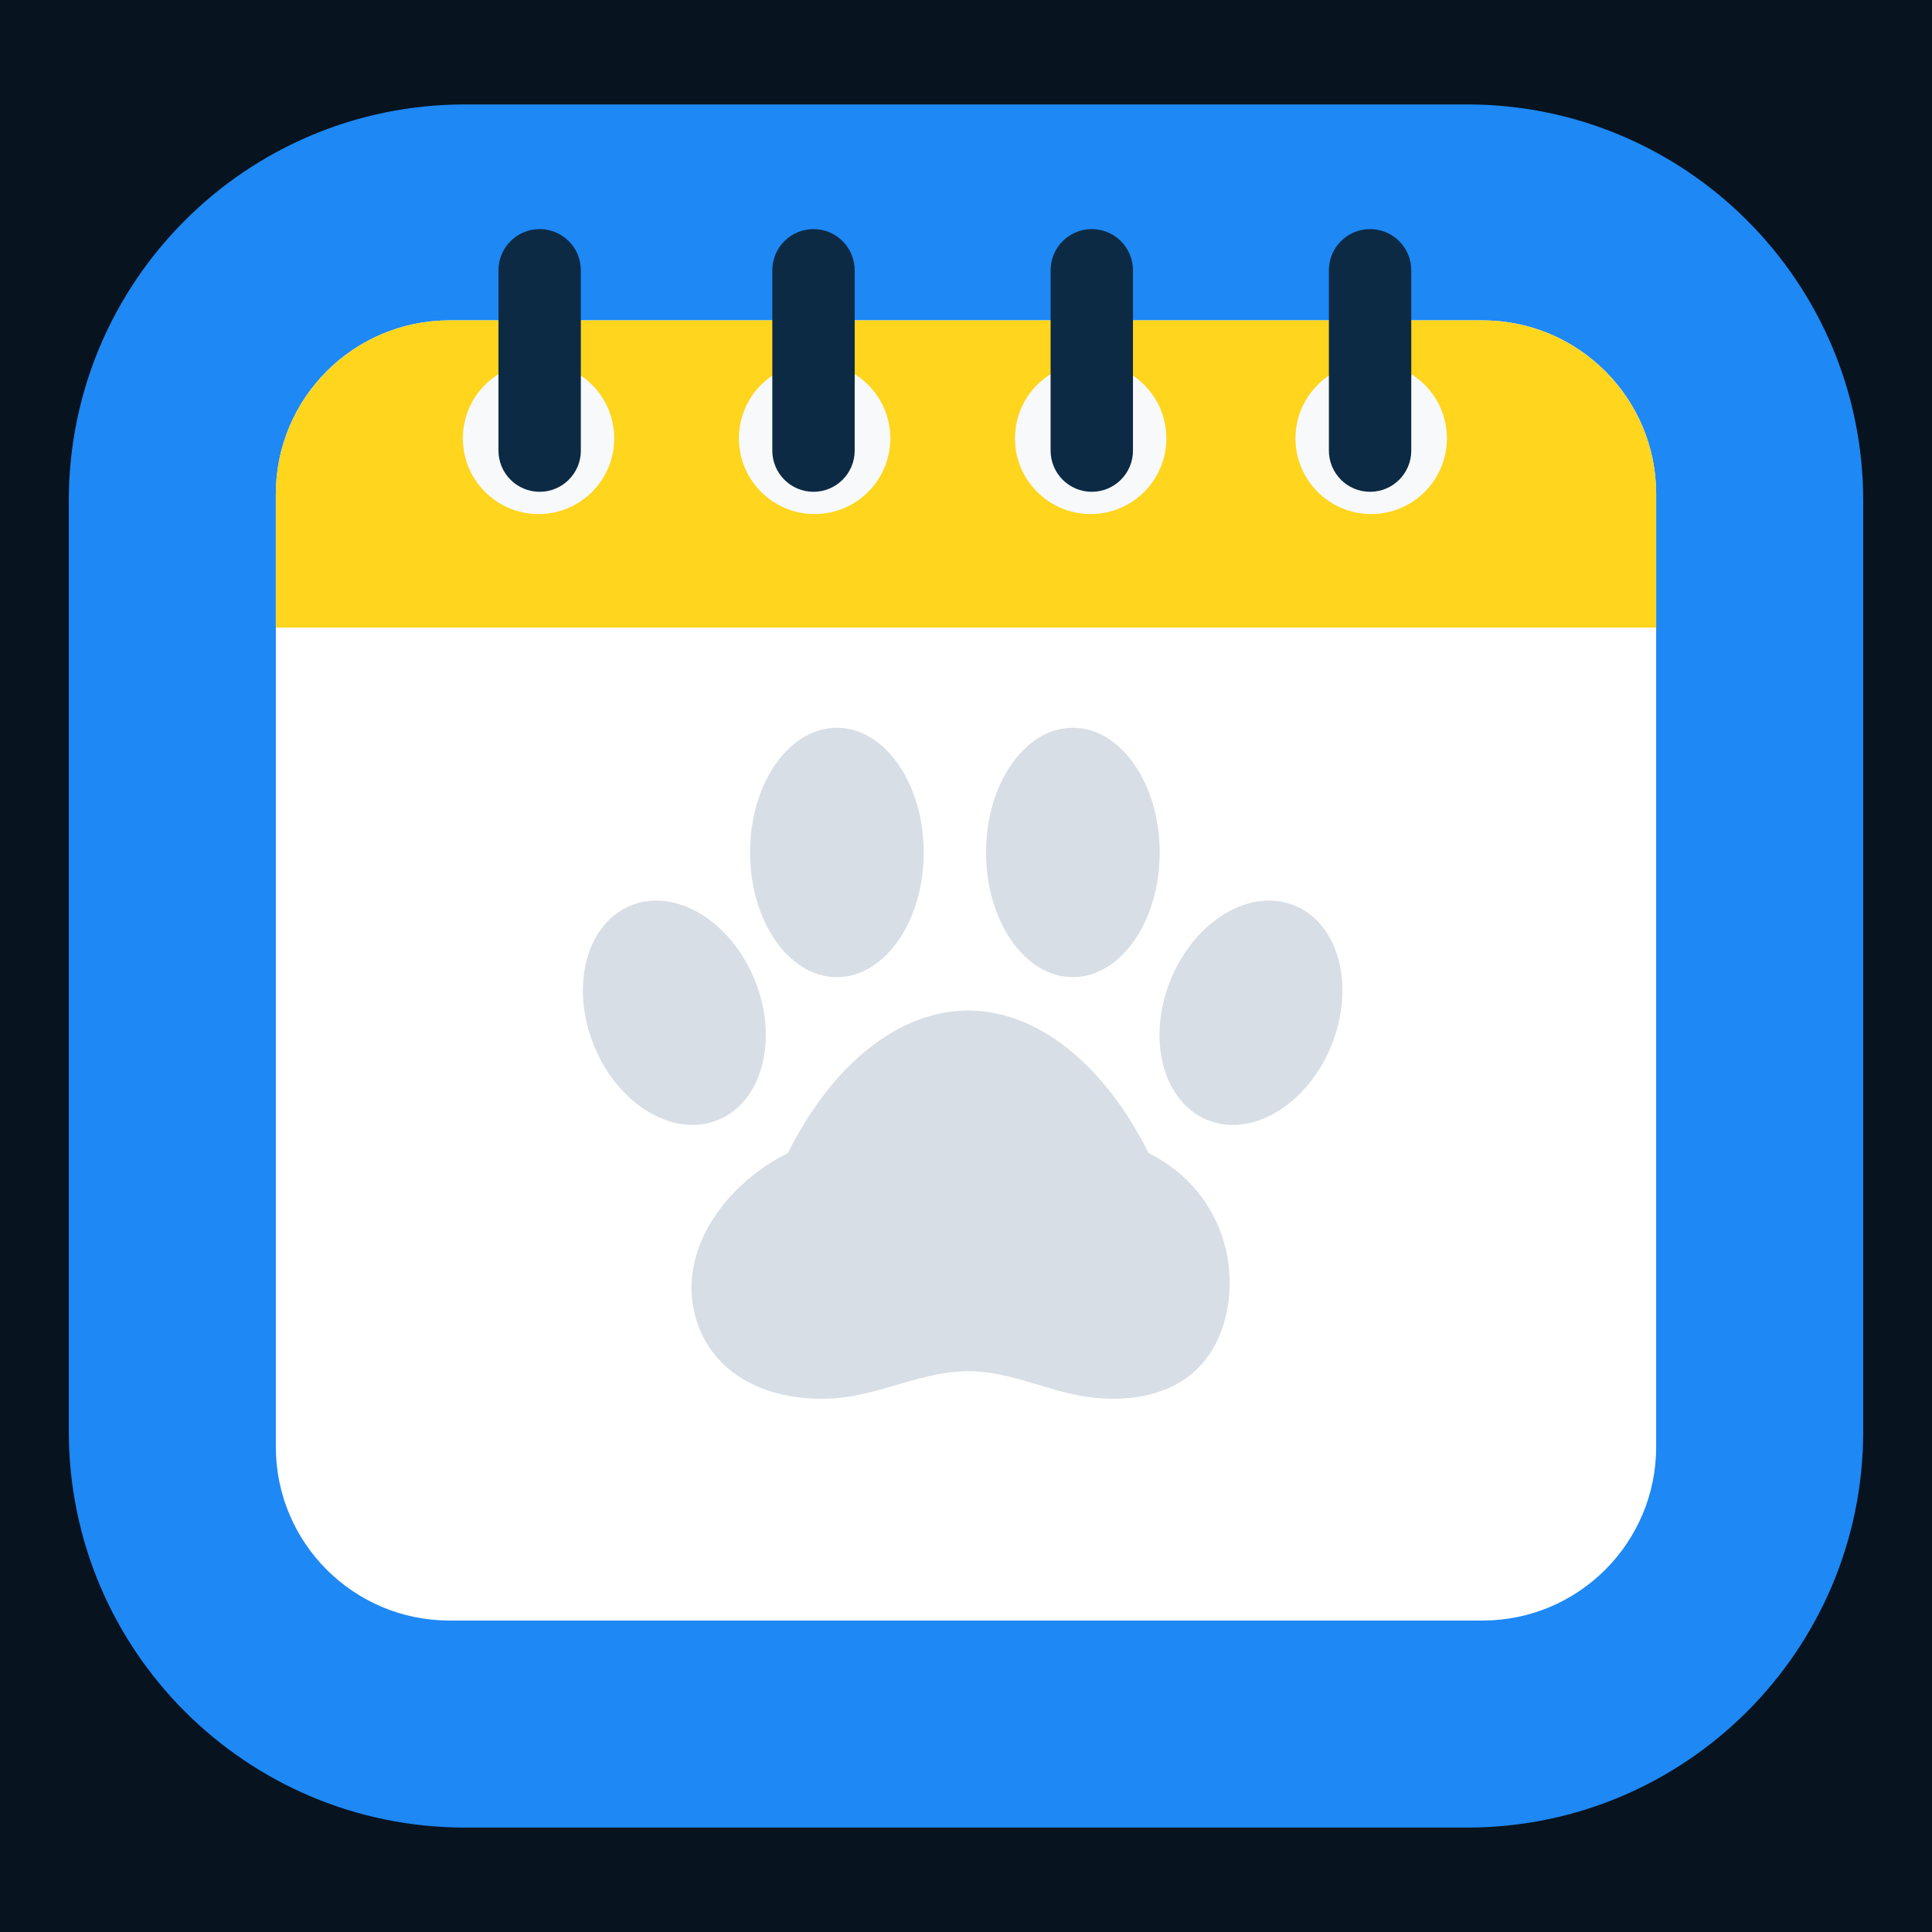
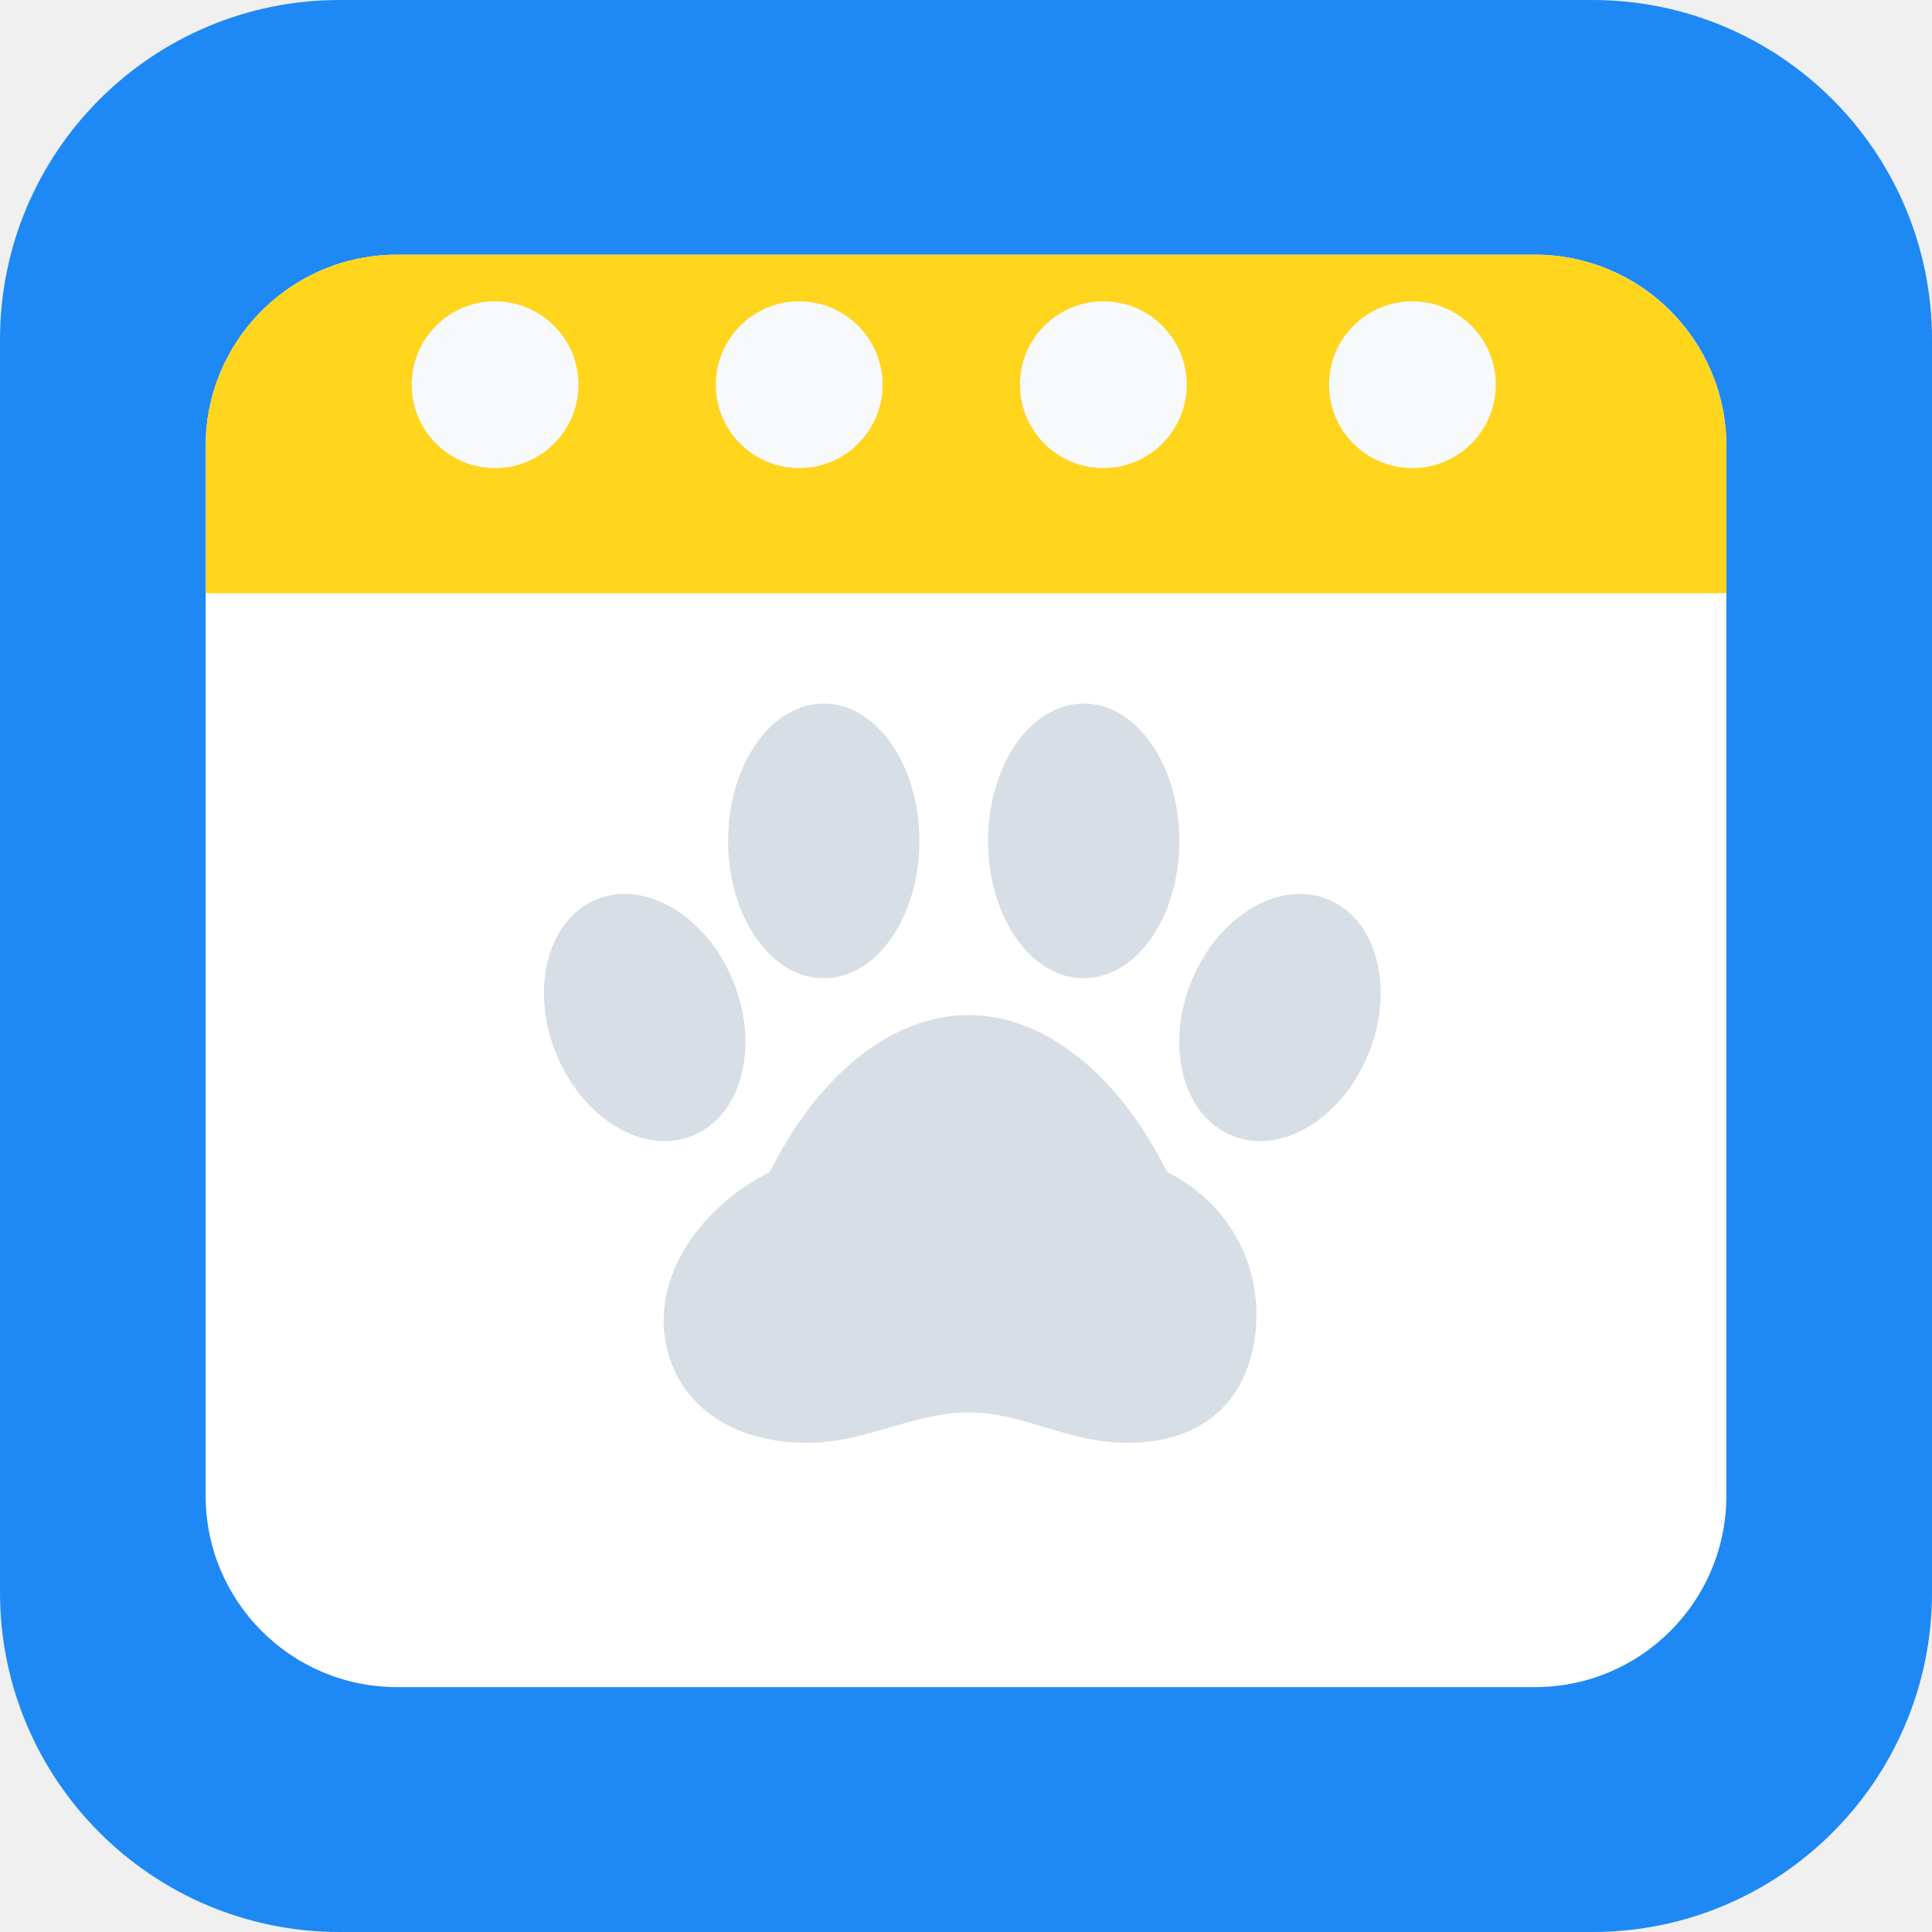
<svg xmlns="http://www.w3.org/2000/svg" width="1024" height="1024" viewBox="0 0 1024 1024" fill="none">
-   <rect width="1024" height="1024" fill="#07131F" />
-   <g transform="translate(512 512) scale(1.18) translate(-512 -497)">
-     <rect x="109" y="110" width="806" height="774" rx="178" fill="#1E88F5" />
+   <rect width="1024" height="1024" rx="180" fill="#1E88F5" />
+   <g transform="translate(512 512) scale(1.30) translate(-512 -497)">
    <rect x="202" y="207" width="620" height="584" rx="78" fill="#FFFFFF" />
    <path d="M202 285C202 242 237 207 280 207H744C787 207 822 242 822 285V345H202V285Z" fill="#FFD51D" />
    <circle cx="320" cy="260" r="34" fill="#F7F9FB" />
    <circle cx="444" cy="260" r="34" fill="#F7F9FB" />
    <circle cx="568" cy="260" r="34" fill="#F7F9FB" />
    <circle cx="694" cy="260" r="34" fill="#F7F9FB" />
-     <rect x="302" y="166" width="37" height="118" rx="18.5" fill="#0D2A44" />
-     <rect x="425" y="166" width="37" height="118" rx="18.5" fill="#0D2A44" />
-     <rect x="550" y="166" width="37" height="118" rx="18.5" fill="#0D2A44" />
-     <rect x="675" y="166" width="37" height="118" rx="18.5" fill="#0D2A44" />
    <ellipse cx="454" cy="446" rx="39" ry="56" fill="#D8DEE5" />
    <ellipse cx="560" cy="446" rx="39" ry="56" fill="#D8DEE5" />
    <ellipse cx="381" cy="518" rx="39" ry="52" transform="rotate(-22 381 518)" fill="#D8DEE5" />
    <ellipse cx="640" cy="518" rx="39" ry="52" transform="rotate(22 640 518)" fill="#D8DEE5" />
    <path d="M432 581C452 541 482 517 513 517C544 517 574 541 594 581C620 594 633 620 630 647C626 679 603 694 570 691C550 689 533 679 513 679C493 679 475 689 455 691C422 694 393 679 389 647C386 620 406 594 432 581Z" fill="#D8DEE5" />
  </g>
</svg>
